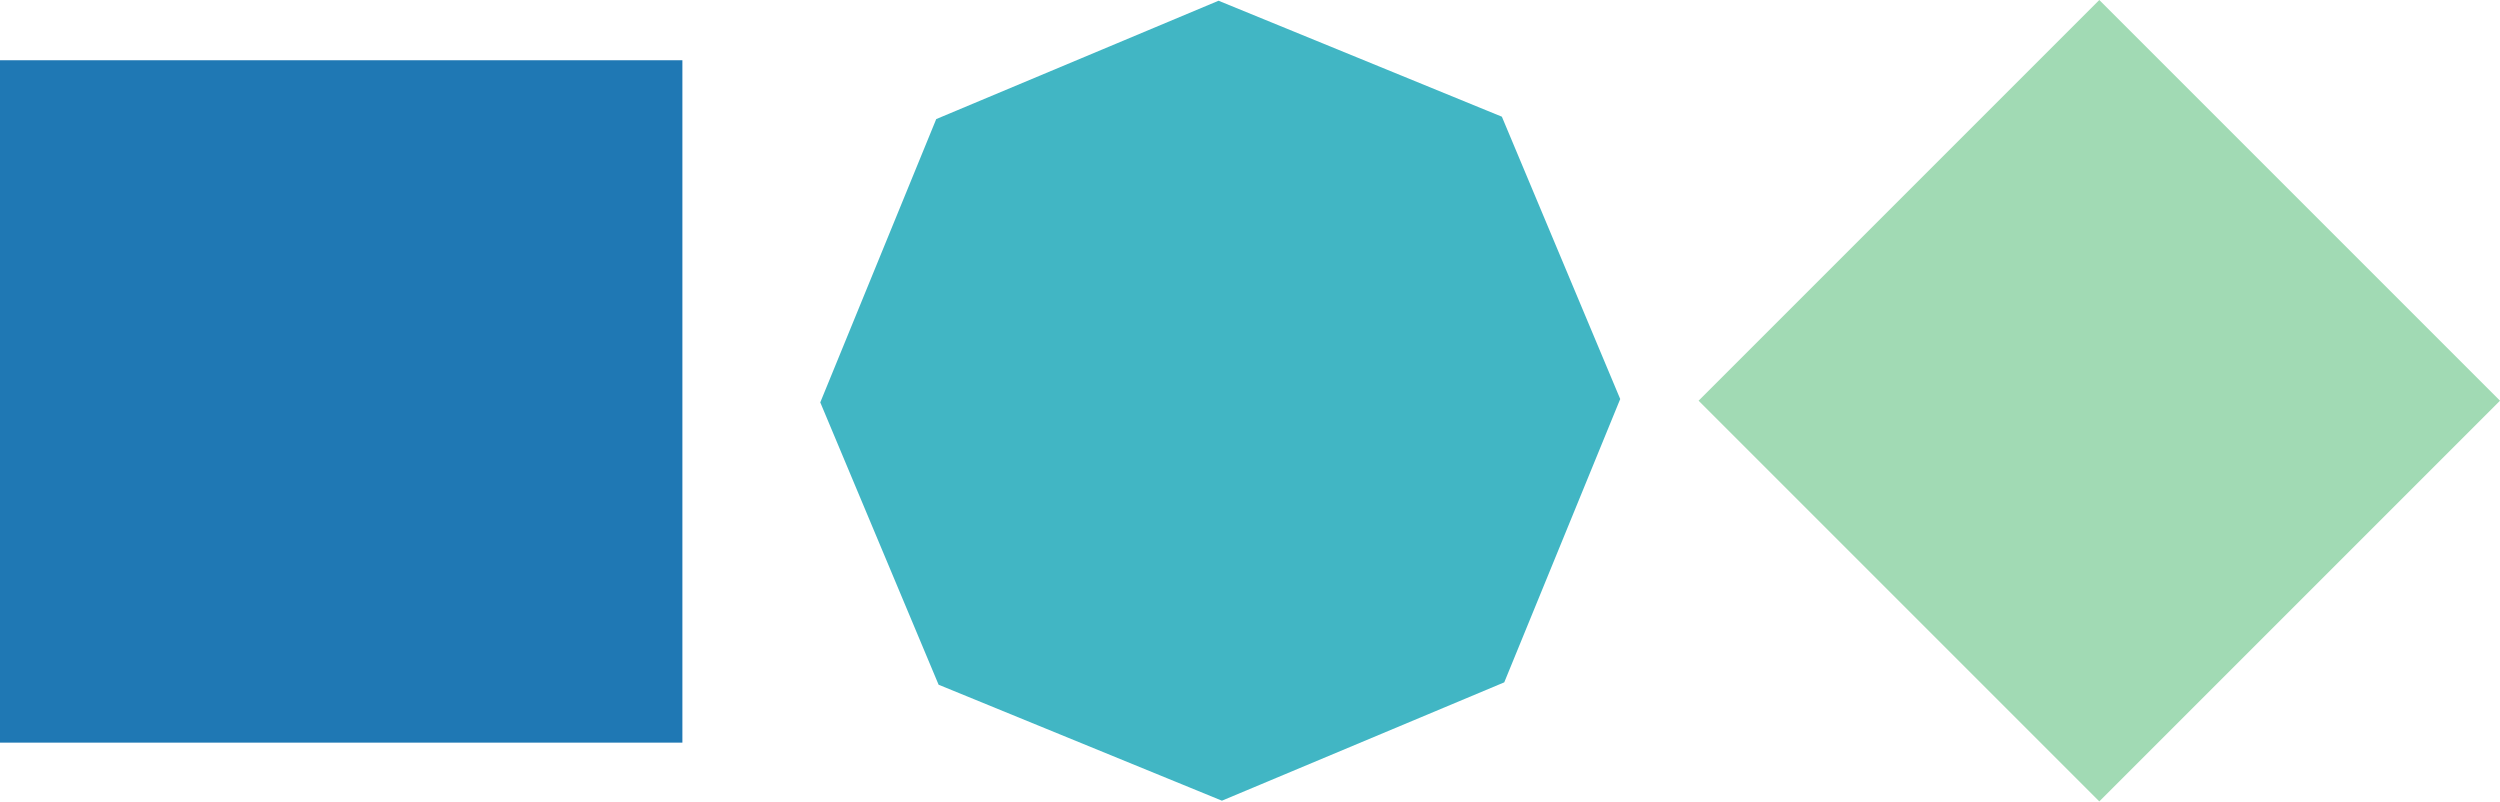
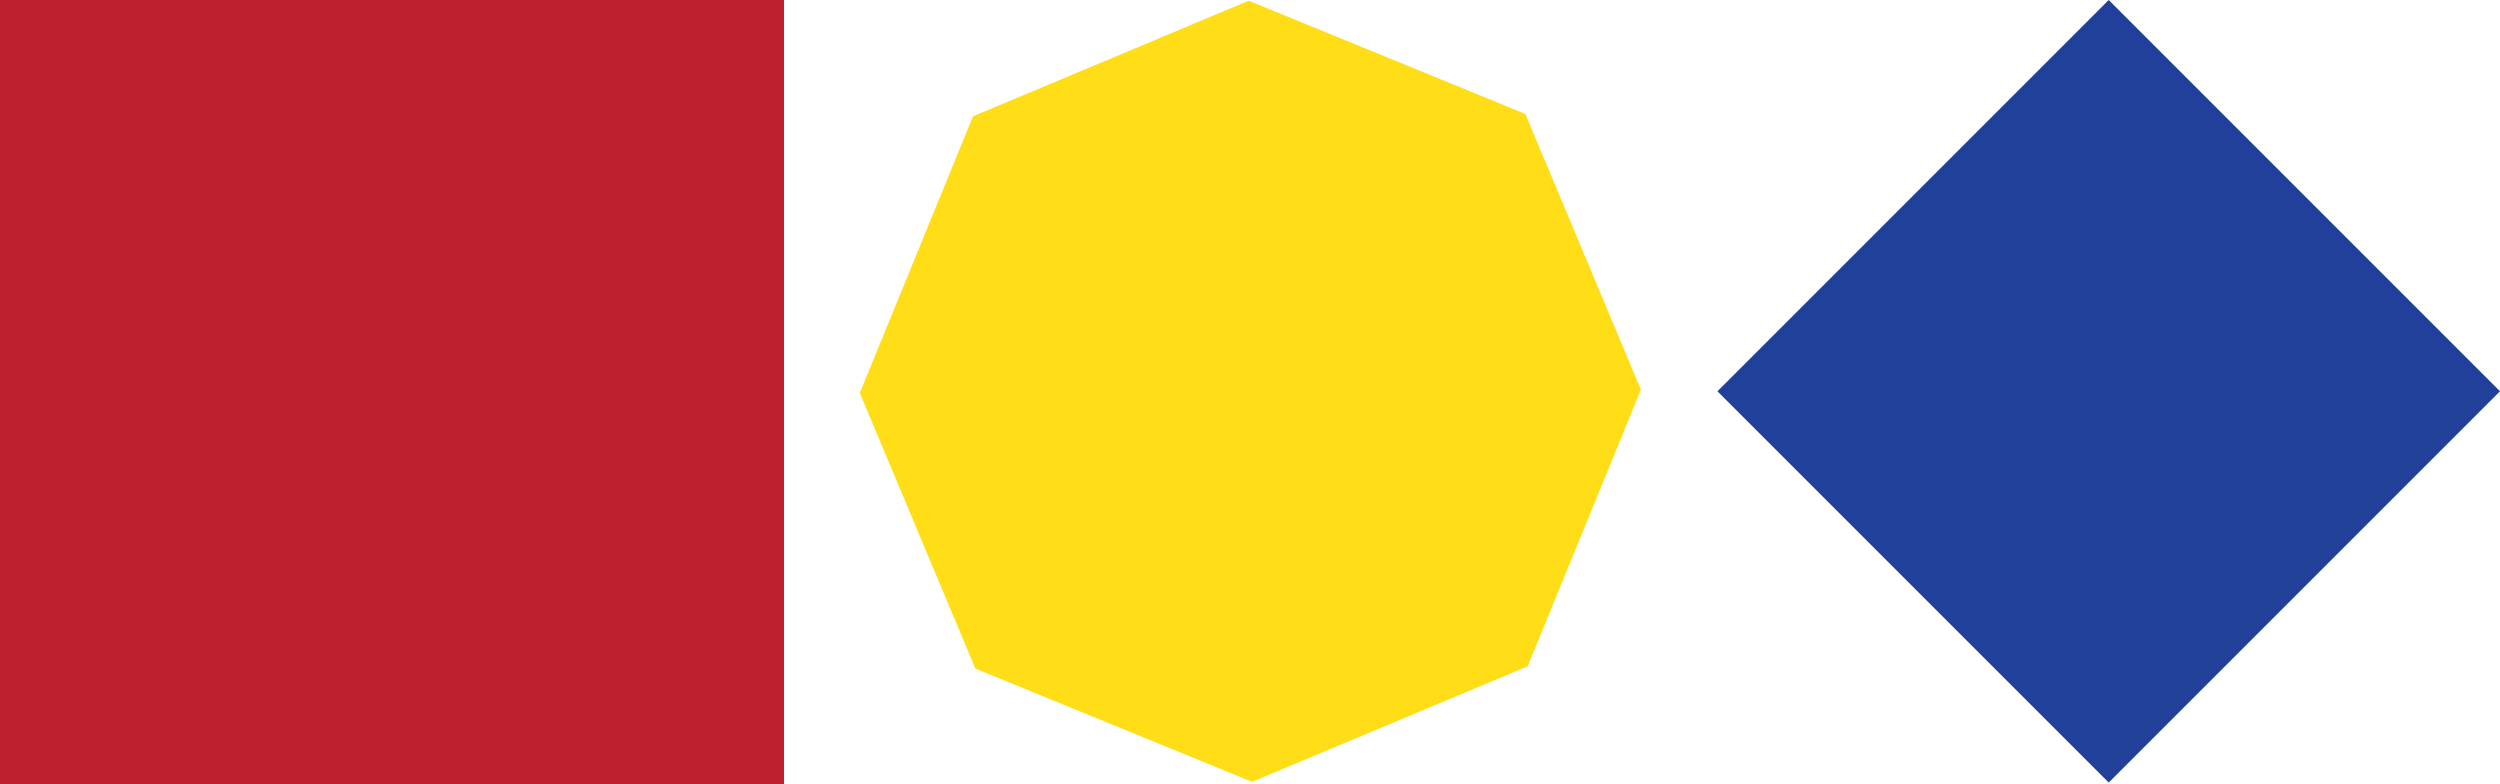
- <svg xmlns="http://www.w3.org/2000/svg" width="1247.791" height="400" viewBox="0 0 330.145 105.833" version="1.1" id="svg30005" xml:space="preserve">
+ <svg xmlns="http://www.w3.org/2000/svg" width="1277.862" height="400.736" viewBox="0 0 338.101 106.028" version="1.1" id="svg30005" xml:space="preserve">
  <defs id="defs30002" />
-   <g id="layer1" transform="translate(-96.46135,-96.9009)" />
-   <g id="layer2" style="fill:#081d58;fill-opacity:1" transform="translate(-67.55369,-19.48599)">
-     <rect style="fill:#1f78b4;fill-opacity:1;stroke:none;stroke-width:3.38;stroke-linecap:round;stroke-dasharray:none;stroke-opacity:1" id="rect30904" width="90.115" height="90.115" x="67.554" y="27.442" />
+   <g id="layer1" transform="translate(-88.50494,-96.9009)" />
+   <g id="layer2" style="fill:#081d58;fill-opacity:1" transform="translate(-59.59728,-19.48599)">
+     <rect style="fill:#be1e2d;fill-opacity:1;stroke:none;stroke-width:3.976;stroke-linecap:round;stroke-dasharray:none;stroke-opacity:1" id="rect30904" width="106.028" height="106.028" x="59.597" y="19.486" />
  </g>
-   <g id="layer3" style="fill:#1d91c0;fill-opacity:1" transform="translate(-67.55369,-19.48599)">
-     <path style="fill:#41b6c4;fill-opacity:1;stroke:none;stroke-width:9.985;stroke-linecap:round;stroke-linejoin:miter;stroke-dasharray:none;stroke-opacity:1" id="path185213" d="m -368.401,320.068 -94.131,-38.527 -39.318,-93.803 38.527,-94.131 93.803,-39.318 94.131,38.527 39.318,93.803 -38.527,94.131 z" transform="matrix(0.3974681,0,0,0.3974686,375.3465,-1.994774)" />
+   <g id="layer3" style="fill:#1d91c0;fill-opacity:1" transform="translate(-59.59728,-19.48599)">
+     <path style="fill:#ffde17;fill-opacity:1;stroke:none;stroke-width:9.985;stroke-linecap:round;stroke-linejoin:miter;stroke-dasharray:none;stroke-opacity:1" id="path185213" d="m -368.401,320.068 -94.131,-38.527 -39.318,-93.803 38.527,-94.131 93.803,-39.318 94.131,38.527 39.318,93.803 -38.527,94.131 z" transform="matrix(0.3974681,0,0,0.3974686,375.3465,-1.994774)" />
    <text xml:space="preserve" style="font-style:normal;font-weight:normal;font-size:10.583px;line-height:1.25;font-family:sans-serif;fill:#000000;fill-opacity:1;stroke:none;stroke-width:0.265" x="112.611" y="77.961" id="text188916">
      <tspan id="tspan188914" style="stroke-width:0.265" x="112.611" y="77.961" />
    </text>
  </g>
-   <g id="layer4" style="fill:#c7e9b4;fill-opacity:1" transform="translate(-67.55369,-19.48599)">
-     <rect style="fill:#a1dab4;fill-opacity:1;stroke:none;stroke-width:3.969;stroke-linecap:round;stroke-linejoin:bevel;stroke-dasharray:none;stroke-opacity:1" id="rect32421" width="74.835" height="74.835" x="257.576" y="-230.019" transform="rotate(45)" />
+   <g id="layer4" style="fill:#c7e9b4;fill-opacity:1" transform="translate(-59.59728,-19.48599)">
+     <rect style="fill:#21409a;fill-opacity:1;stroke:none;stroke-width:3.969;stroke-linecap:round;stroke-linejoin:bevel;stroke-dasharray:none;stroke-opacity:1" id="rect32421" width="74.835" height="74.835" x="257.576" y="-230.019" transform="rotate(45)" />
  </g>
-   <g id="layer6" transform="translate(-9.843445,-1.887033)" />
+   <g id="layer6" transform="translate(-1.88704,-1.887033)" />
</svg>
